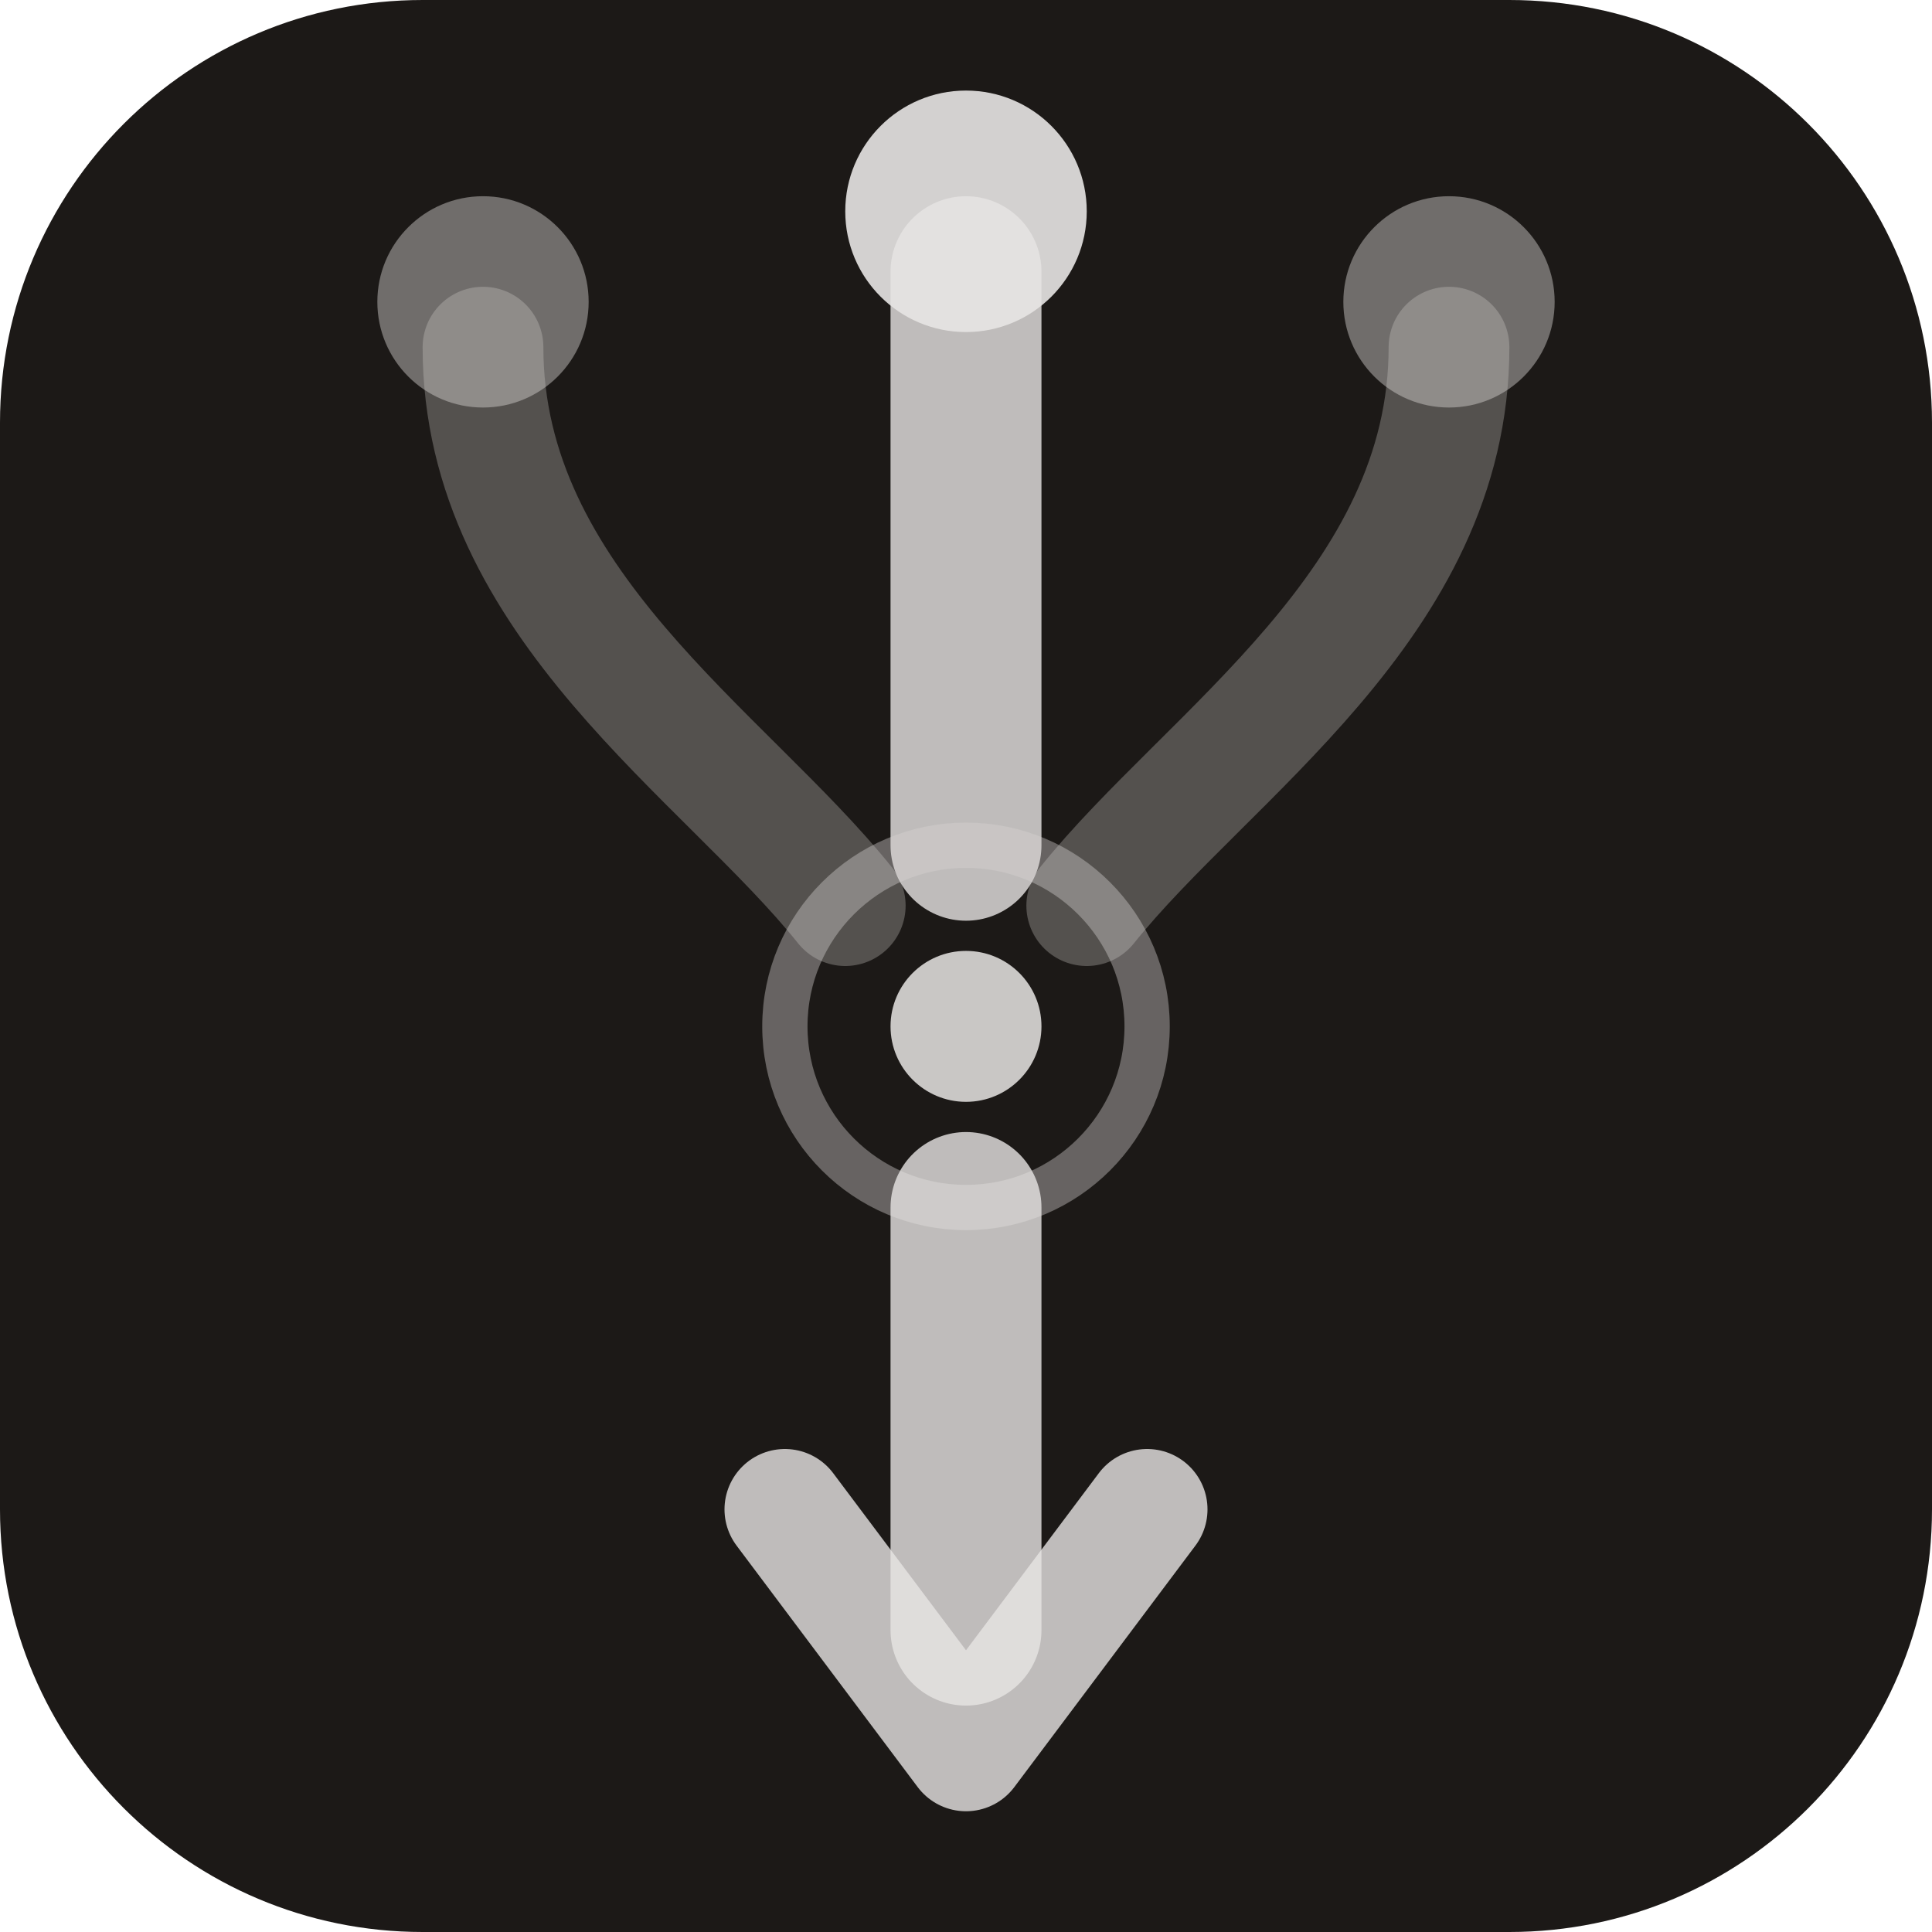
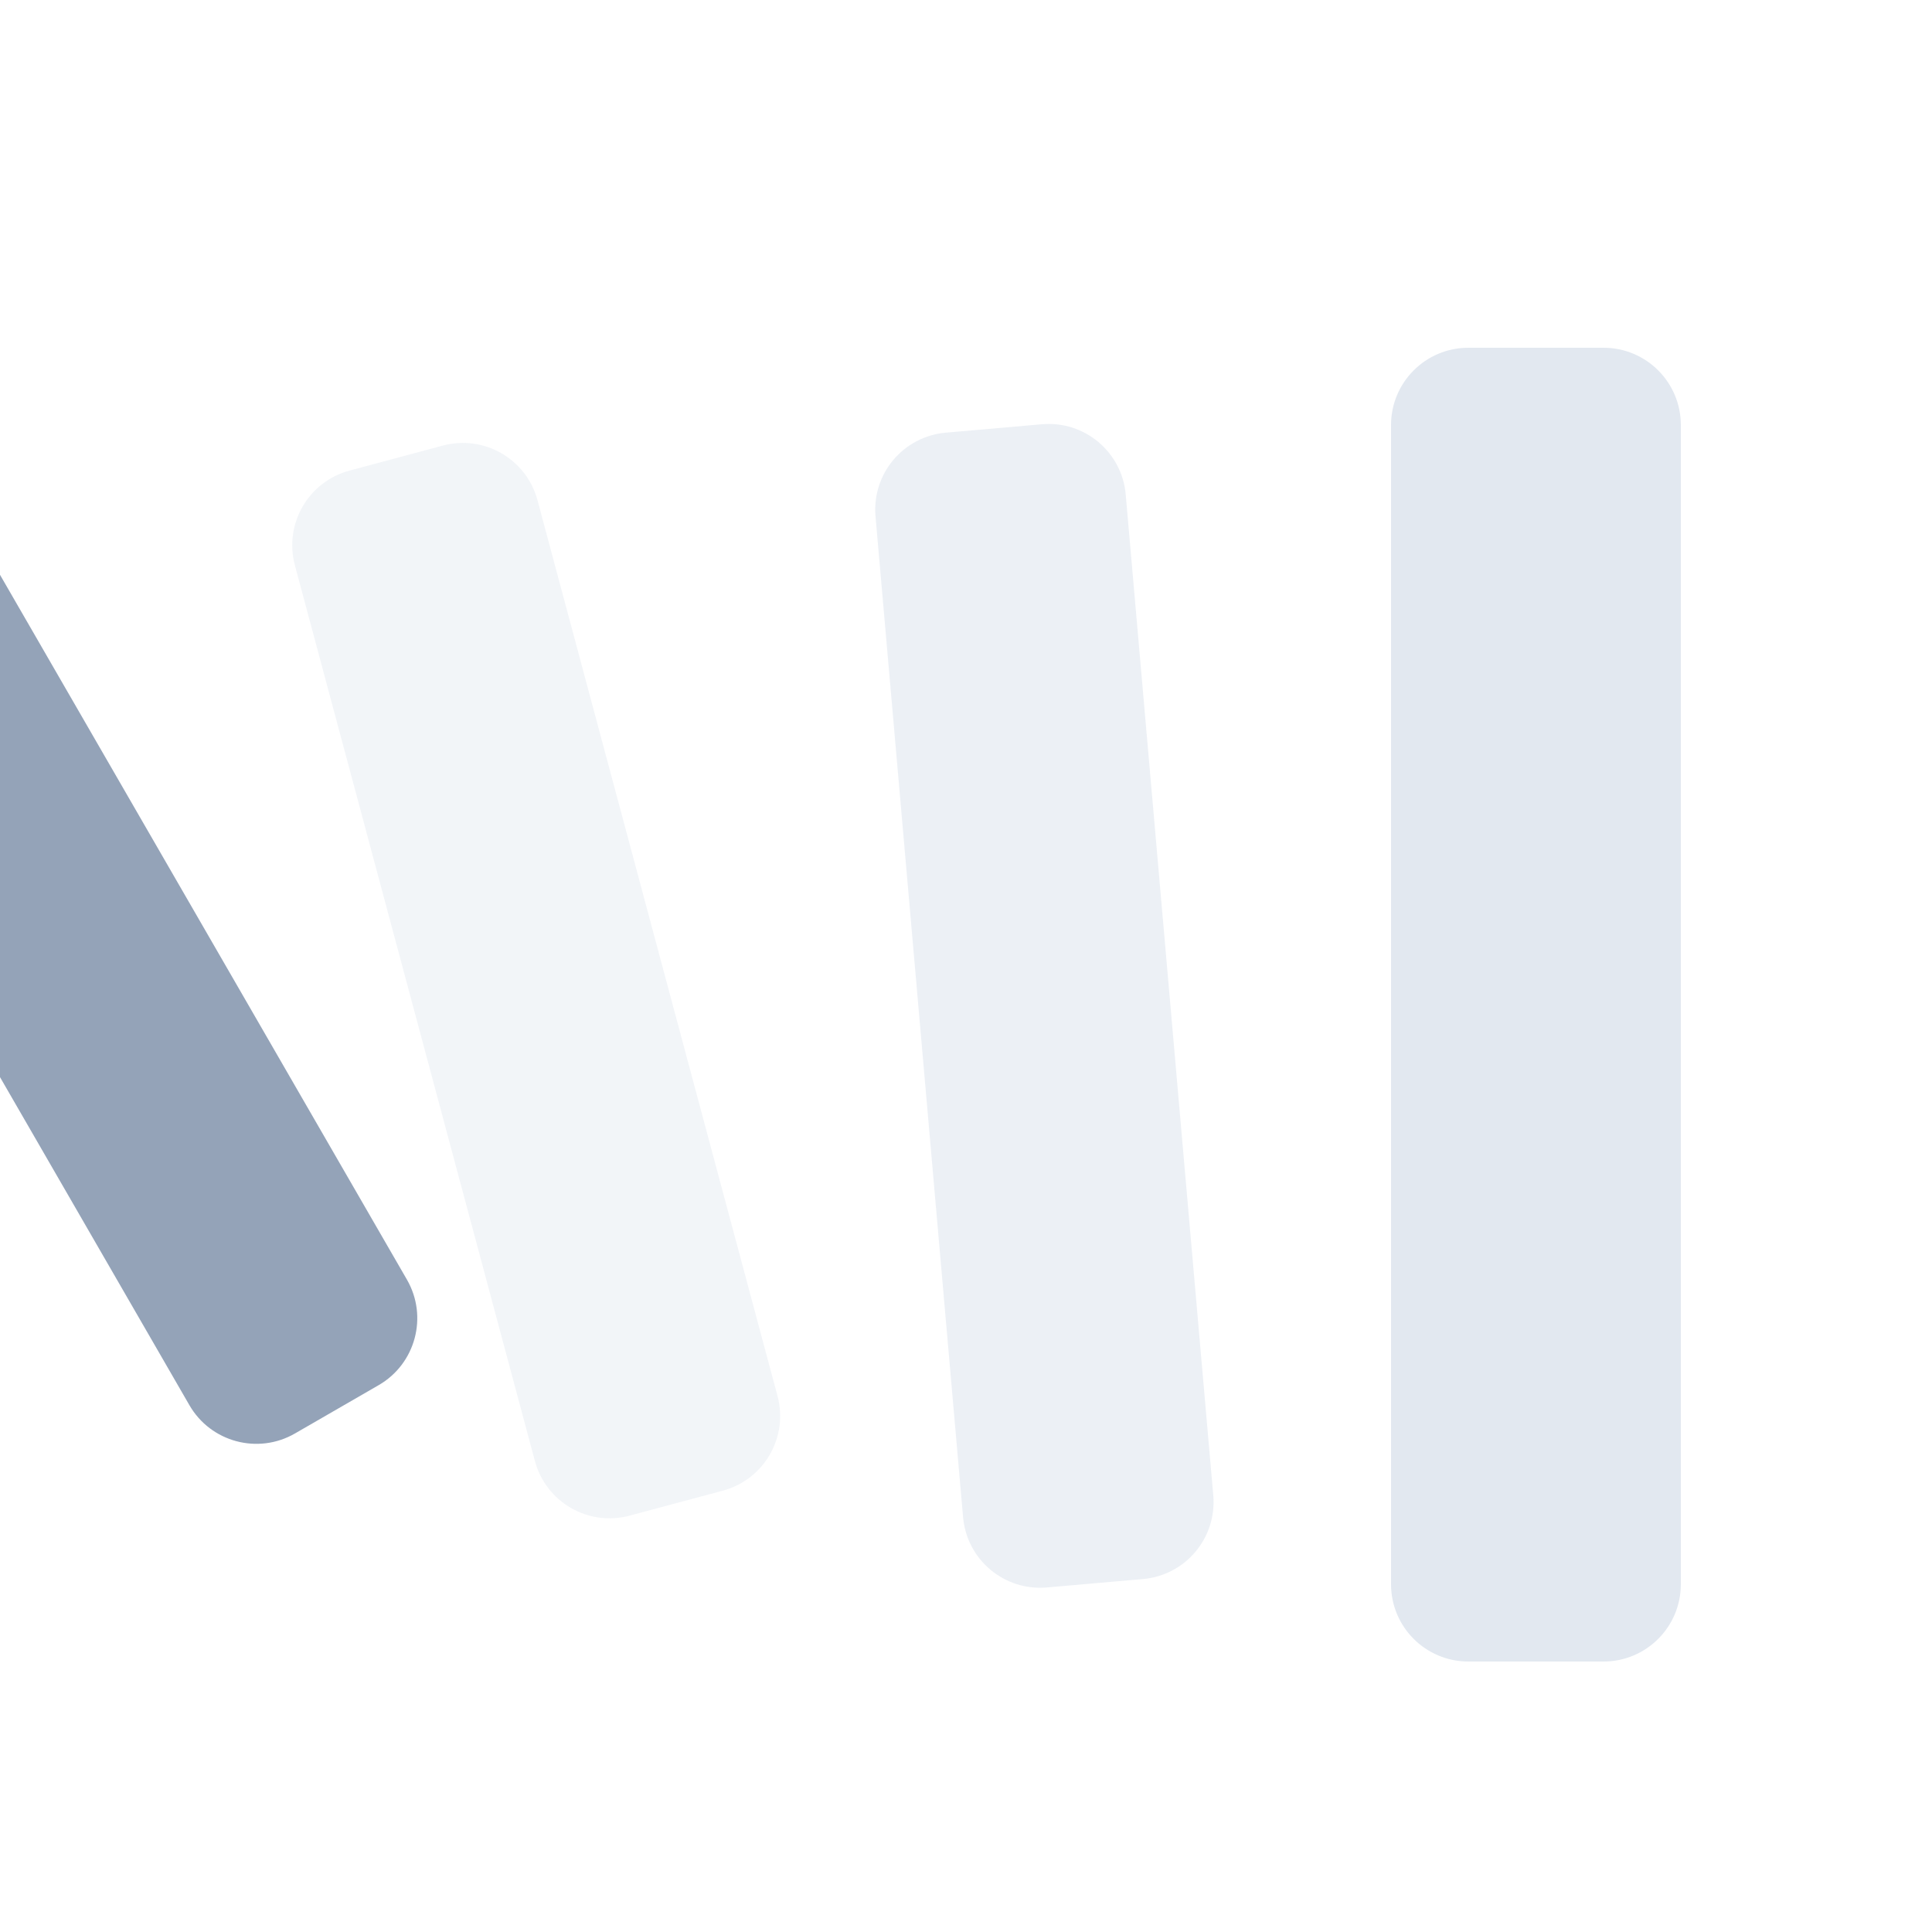
- <svg xmlns="http://www.w3.org/2000/svg" viewBox="0 0 64 64" fill="none">
-   <rect width="64" height="64" rx="14" fill="#1c1917" />
-   <circle cx="16" cy="10" r="3.5" fill="#d6d3d1" opacity="0.45" />
-   <circle cx="32" cy="7" r="4" fill="#e7e5e4" opacity="0.9" />
-   <circle cx="48" cy="10" r="3.5" fill="#d6d3d1" opacity="0.45" />
-   <path d="M16 11.5 C16 20, 24 25, 28 30" stroke="#d6d3d1" stroke-width="4" stroke-linecap="round" opacity="0.3" />
-   <path d="M32 9 C32 18, 32 23, 32 28" stroke="#e7e5e4" stroke-width="5" stroke-linecap="round" opacity="0.8" />
-   <path d="M48 11.5 C48 20, 40 25, 36 30" stroke="#d6d3d1" stroke-width="4" stroke-linecap="round" opacity="0.3" />
-   <circle cx="32" cy="34" r="6" stroke="#d6d3d1" stroke-width="1.5" opacity="0.4" />
-   <circle cx="32" cy="34" r="2.5" fill="#e7e5e4" opacity="0.85" />
-   <path d="M32 40 L32 54" stroke="#e7e5e4" stroke-width="5" stroke-linecap="round" opacity="0.8" />
-   <path d="M26 50 L32 58 L38 50" stroke="#e7e5e4" stroke-width="4" stroke-linecap="round" stroke-linejoin="round" opacity="0.8" />
+ <svg xmlns="http://www.w3.org/2000/svg" width="1024" height="1024" viewBox="0 0 100 100" fill="none">
+   <rect x="8" y="20" width="13" height="54" rx="4" fill="#94a3b8" opacity="1" transform="rotate(-30 14 68)" />
+   <rect x="28" y="22" width="13" height="56" rx="4" fill="#e2e8f0" opacity="0.45" transform="rotate(-15 34 76)" />
+   <rect x="50" y="22" width="13" height="60" rx="4" fill="#e2e8f0" opacity="0.65" transform="rotate(-5 56 80)" />
+   <rect x="72" y="18" width="15" height="68" rx="4" fill="#e2e8f0" opacity="1" />
</svg>
